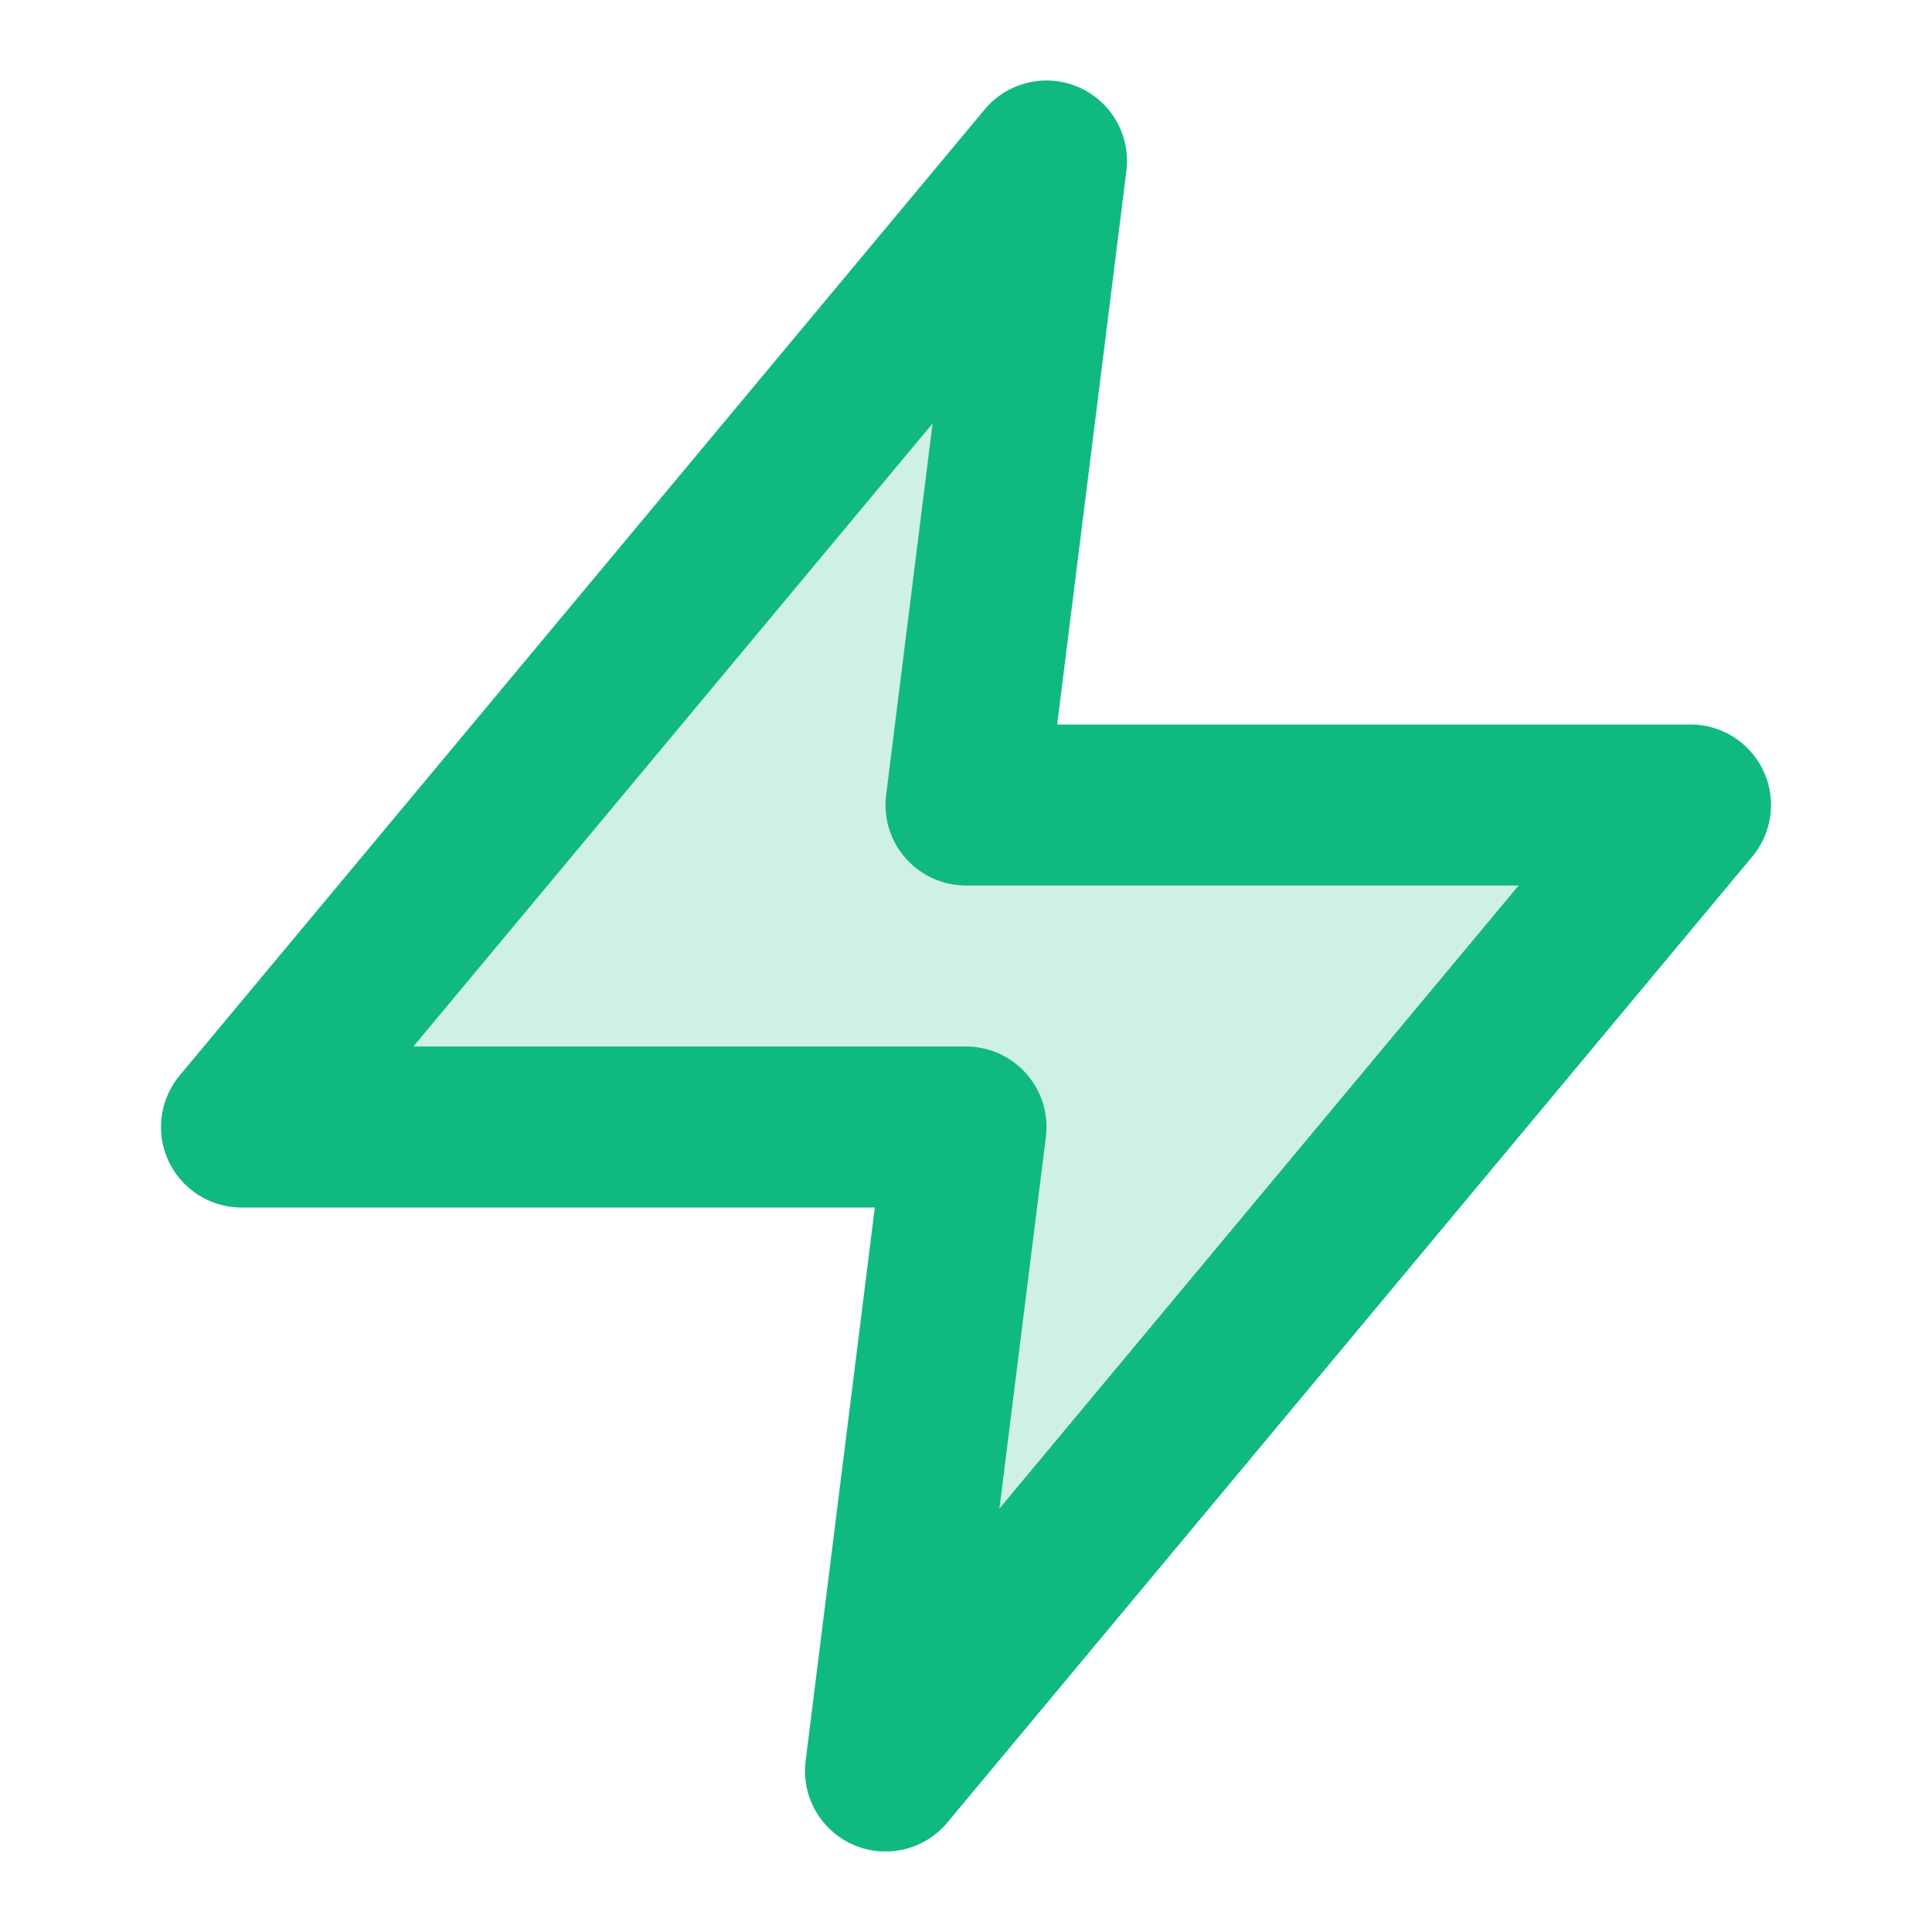
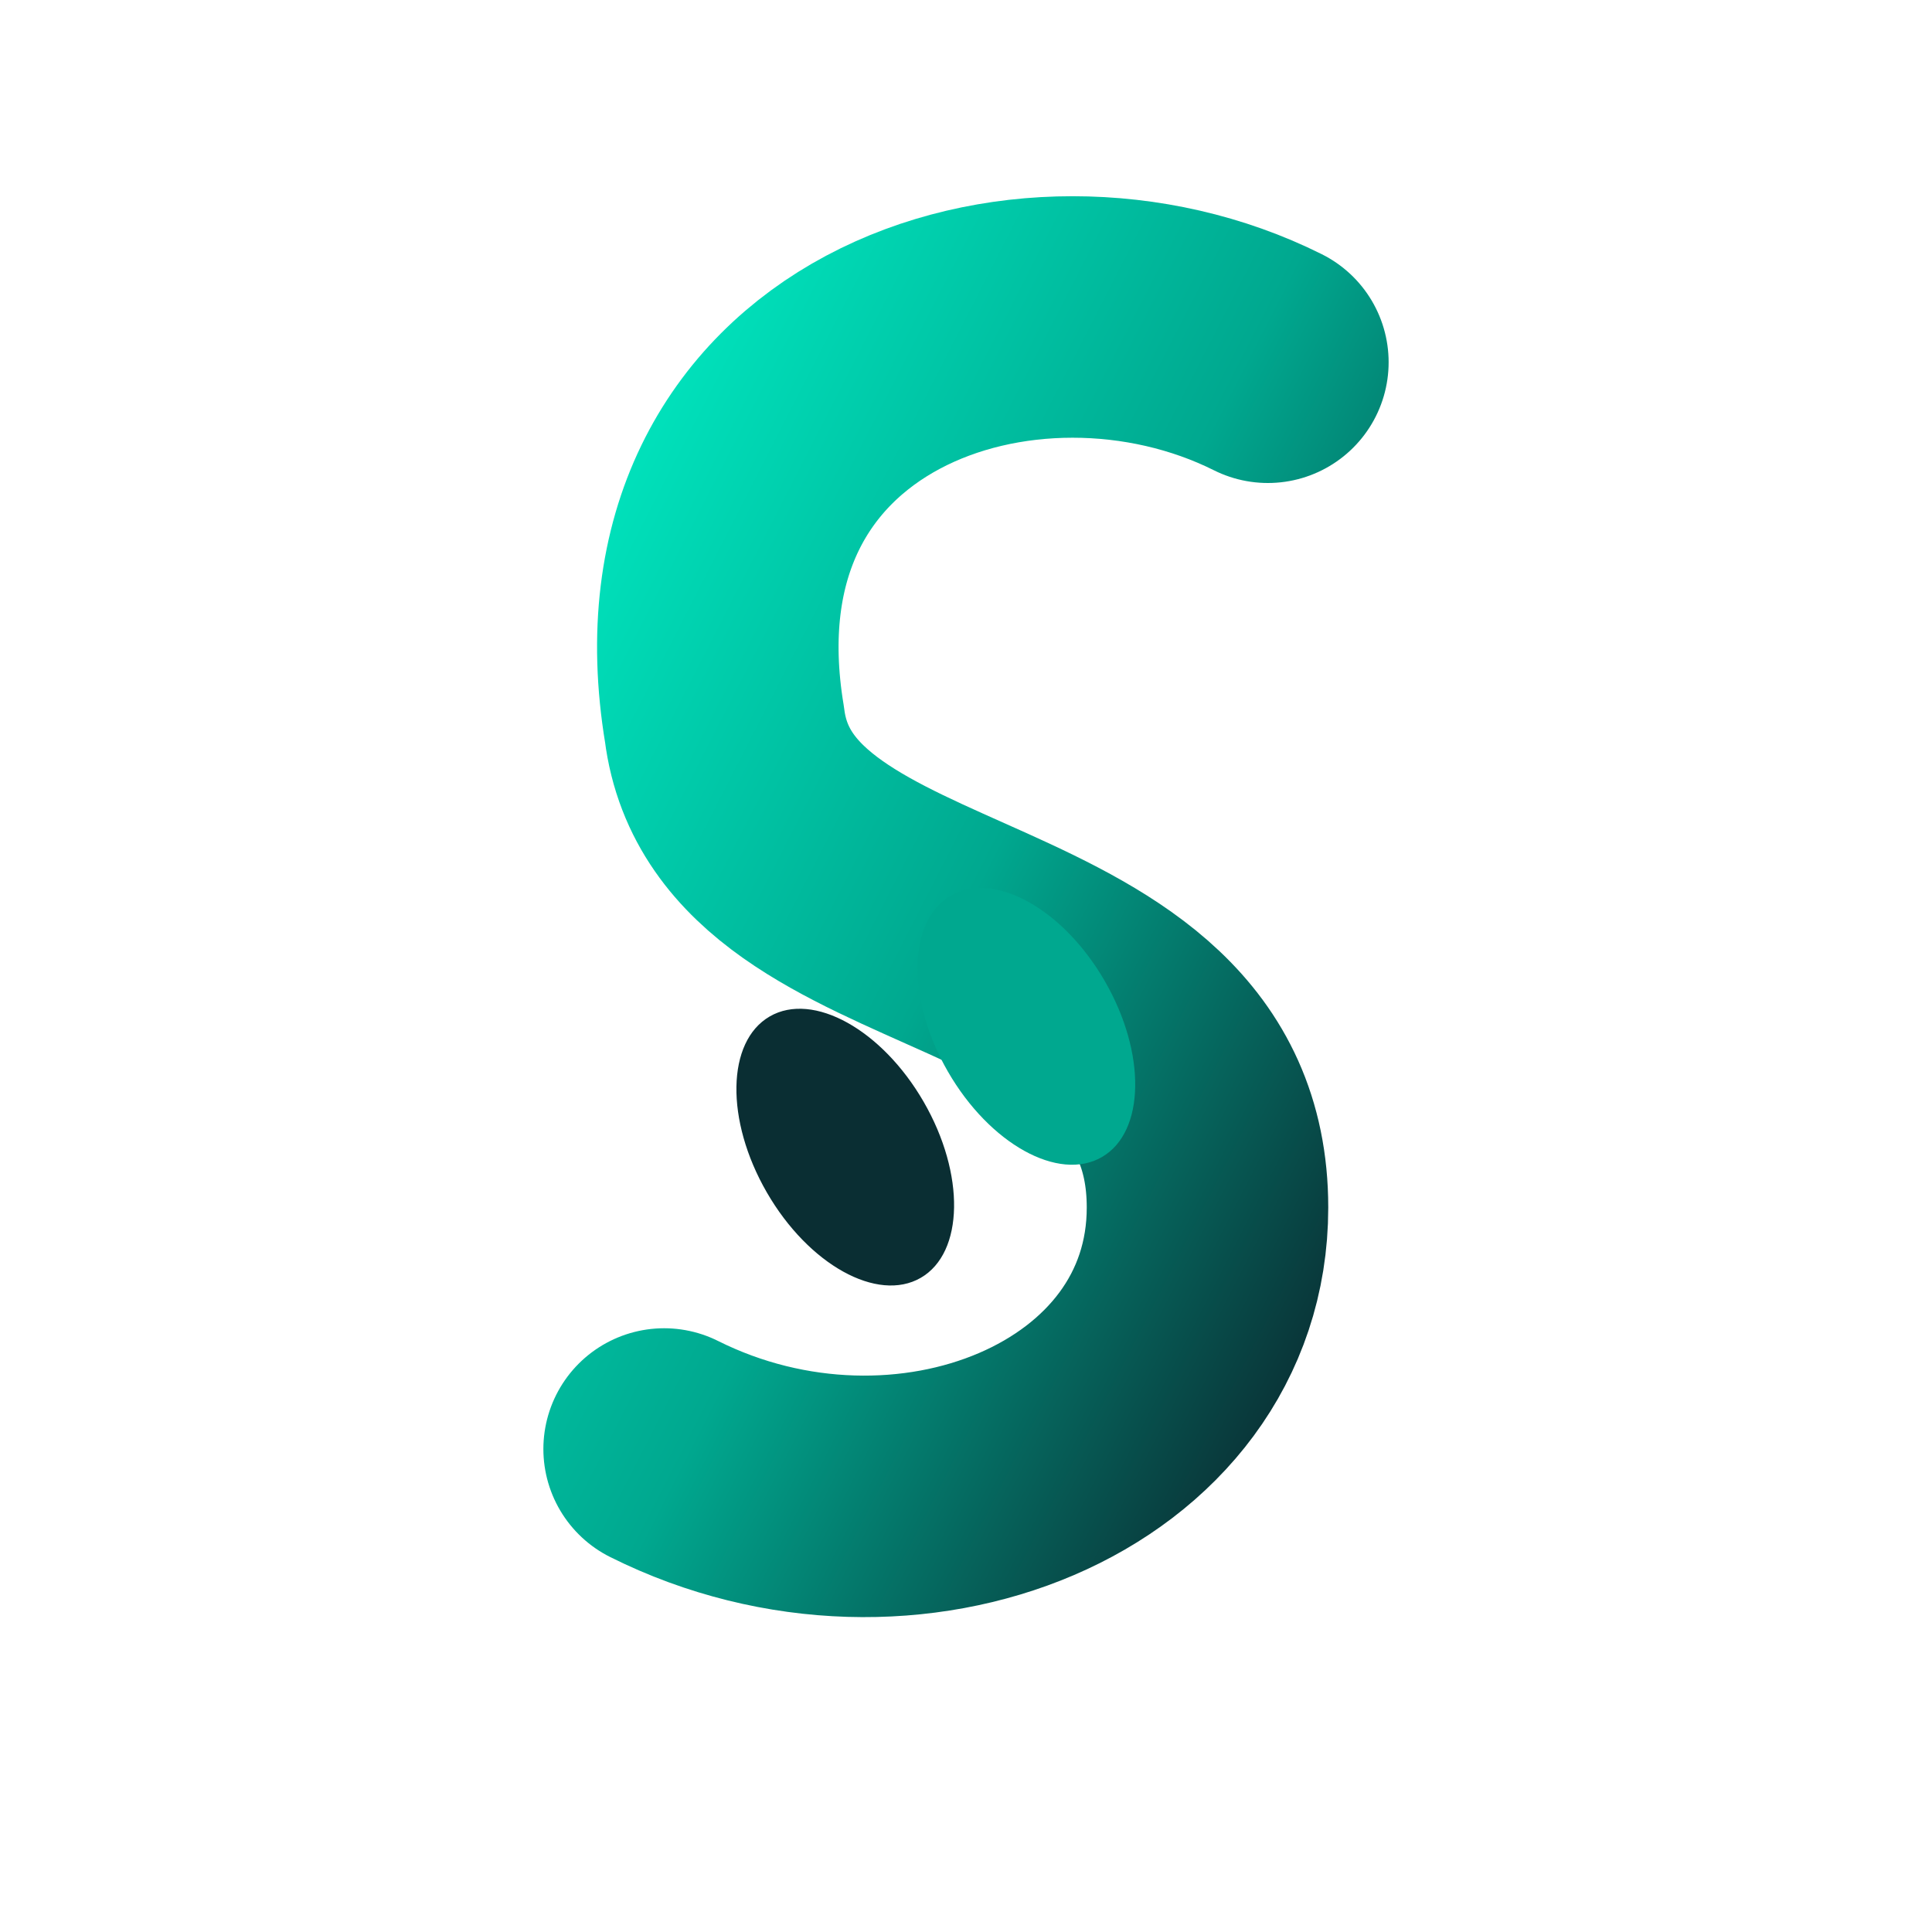
- <svg xmlns="http://www.w3.org/2000/svg" viewBox="0 0 24 24" fill="none" stroke="#10b981" stroke-width="2" stroke-linecap="round" stroke-linejoin="round">
-   <path d="M13 2L3 14h9l-1 8 10-12h-9l1-8z" fill="#10b981" fill-opacity="0.2" />
+ <svg xmlns="http://www.w3.org/2000/svg" viewBox="0 0 64 64" fill="none">
+   <defs>
+     <linearGradient id="stepsky_grad" x1="0%" y1="0%" x2="100%" y2="100%">
+       <stop offset="0%" stop-color="#00E5BE" />
+       <stop offset="50%" stop-color="#00A88F" />
+       <stop offset="100%" stop-color="#0A2E33" />
+     </linearGradient>
+   </defs>
+   <path d="M42 12C34 8 22 12 24 24C25 32 40 30 40 40C40 48 30 52 22 48" stroke="url(#stepsky_grad)" stroke-width="8" stroke-linecap="round" stroke-linejoin="round" />
+   <ellipse cx="28" cy="38" rx="3" ry="5" fill="#0A2E33" transform="rotate(-30 28 38)" />
+   <ellipse cx="34" cy="34" rx="3" ry="5" fill="#00A88F" transform="rotate(-30 34 34)" />
</svg>
